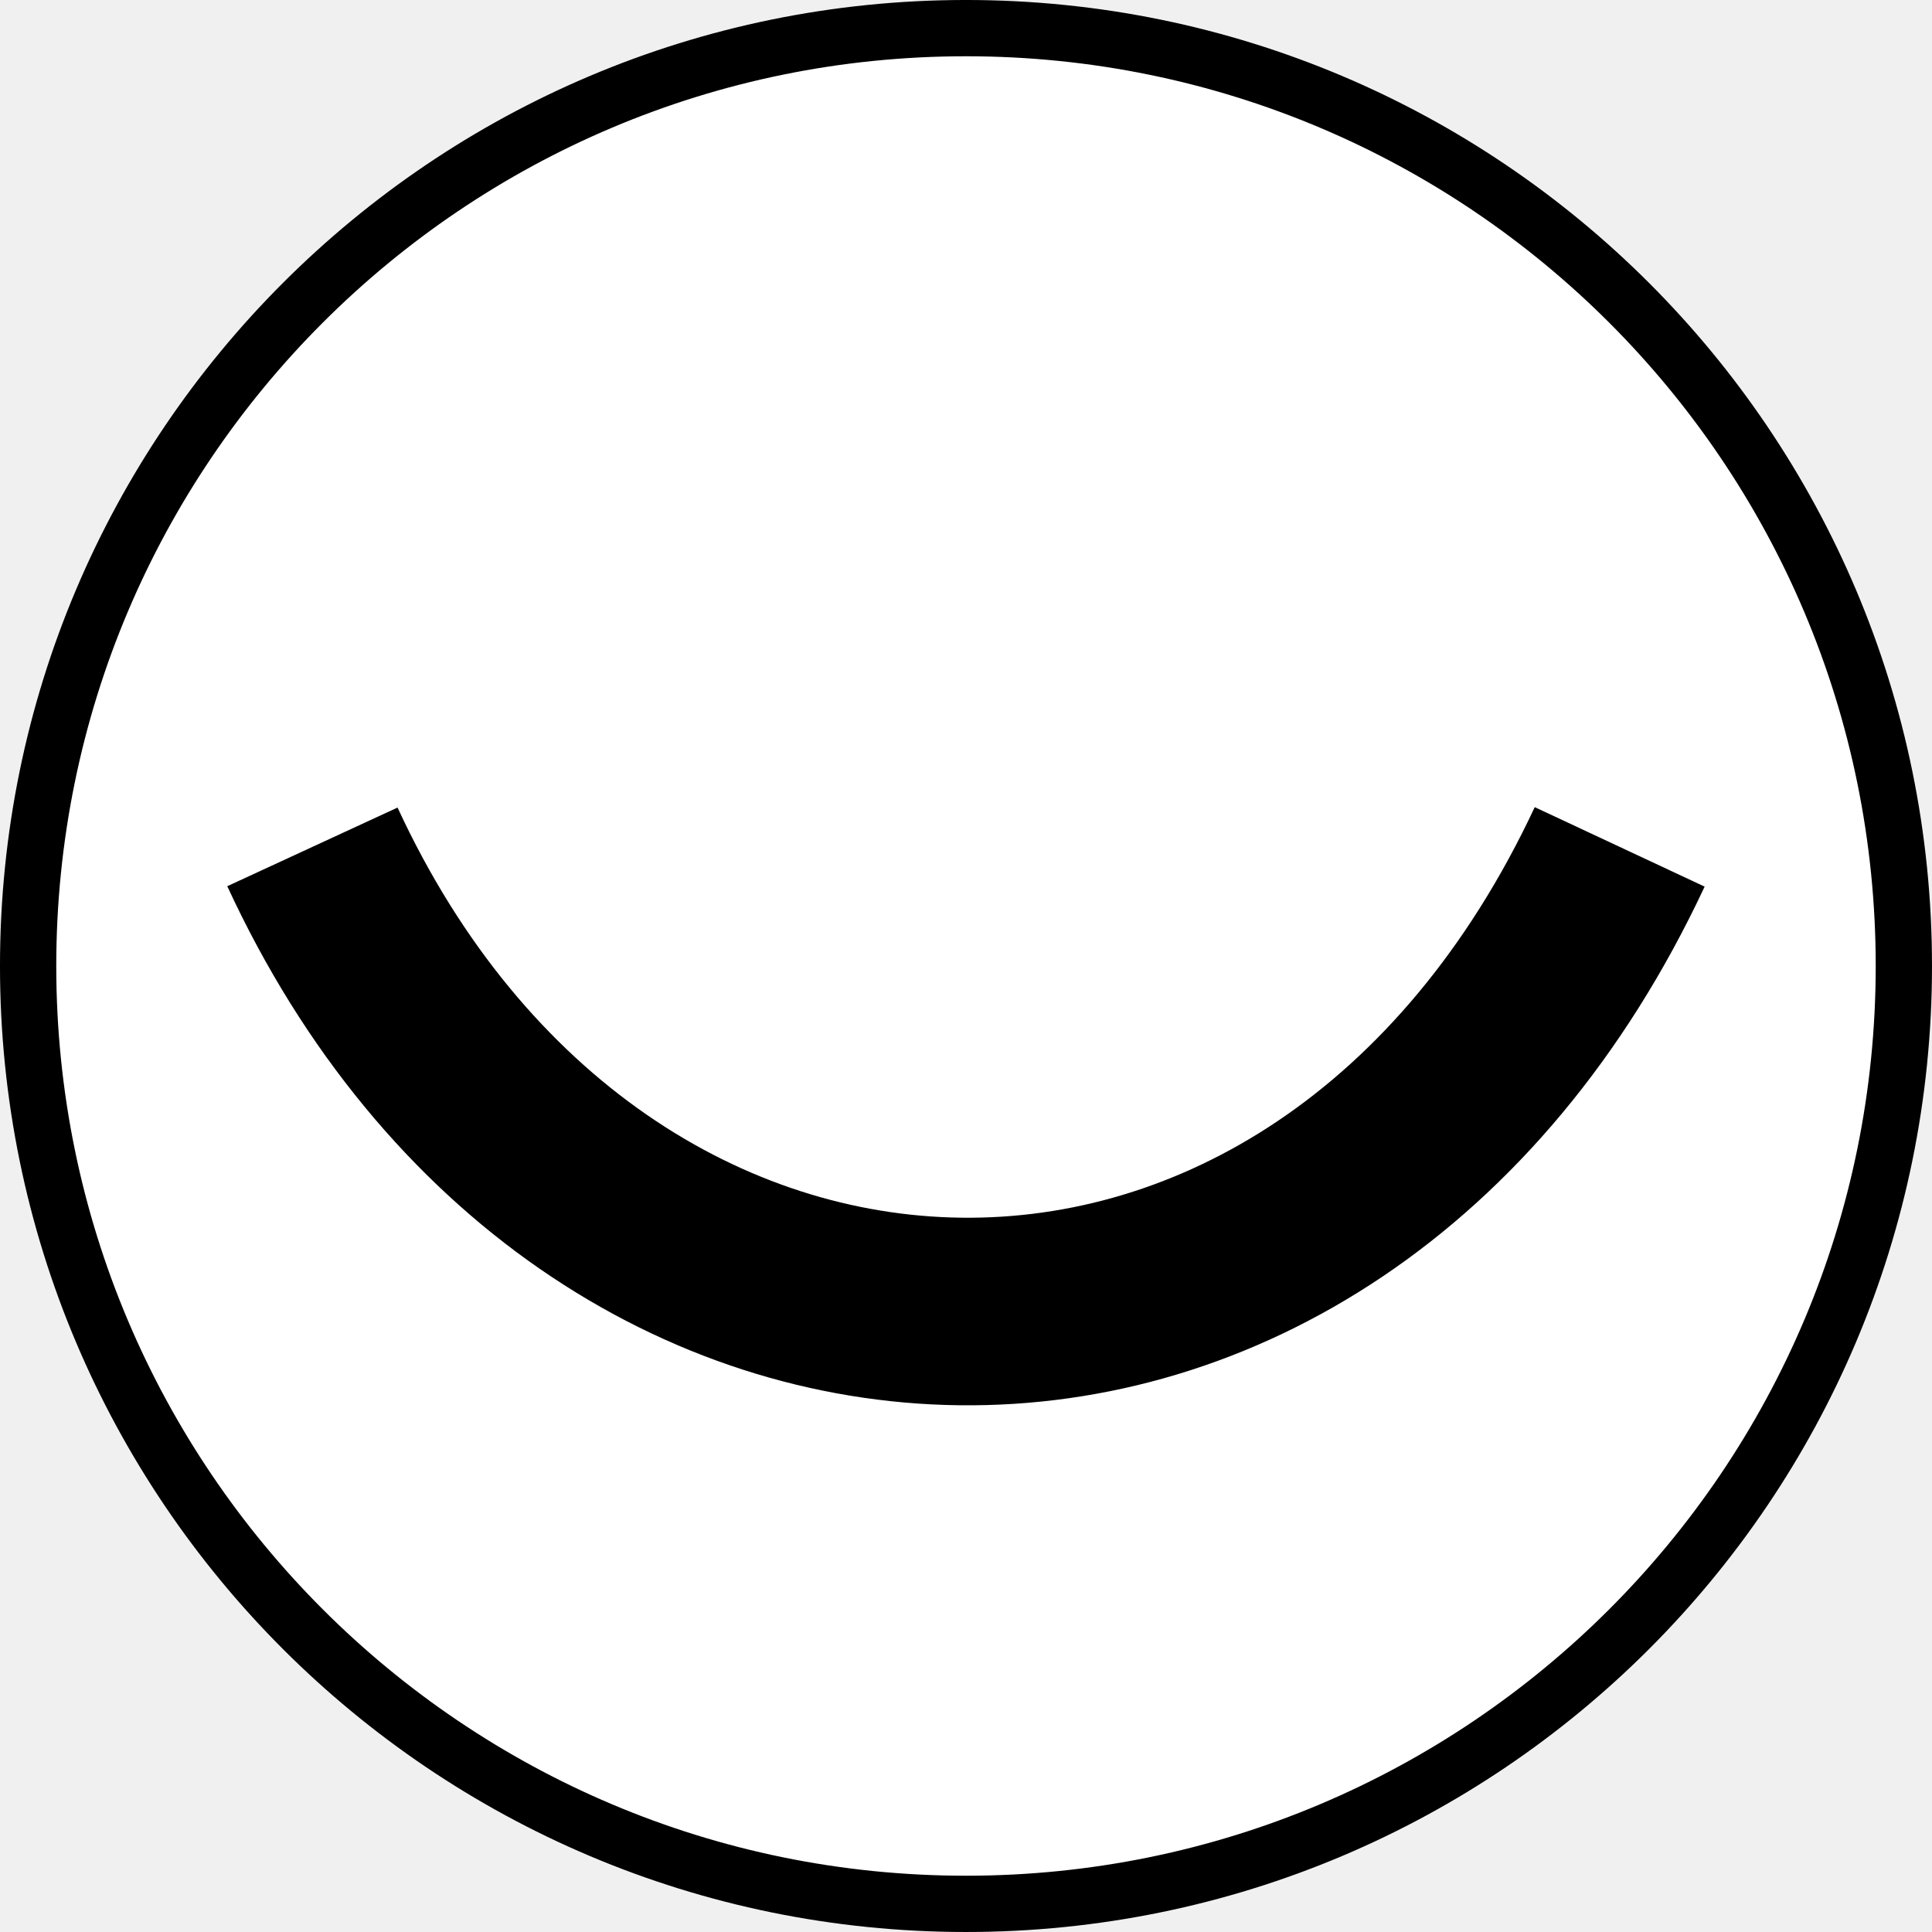
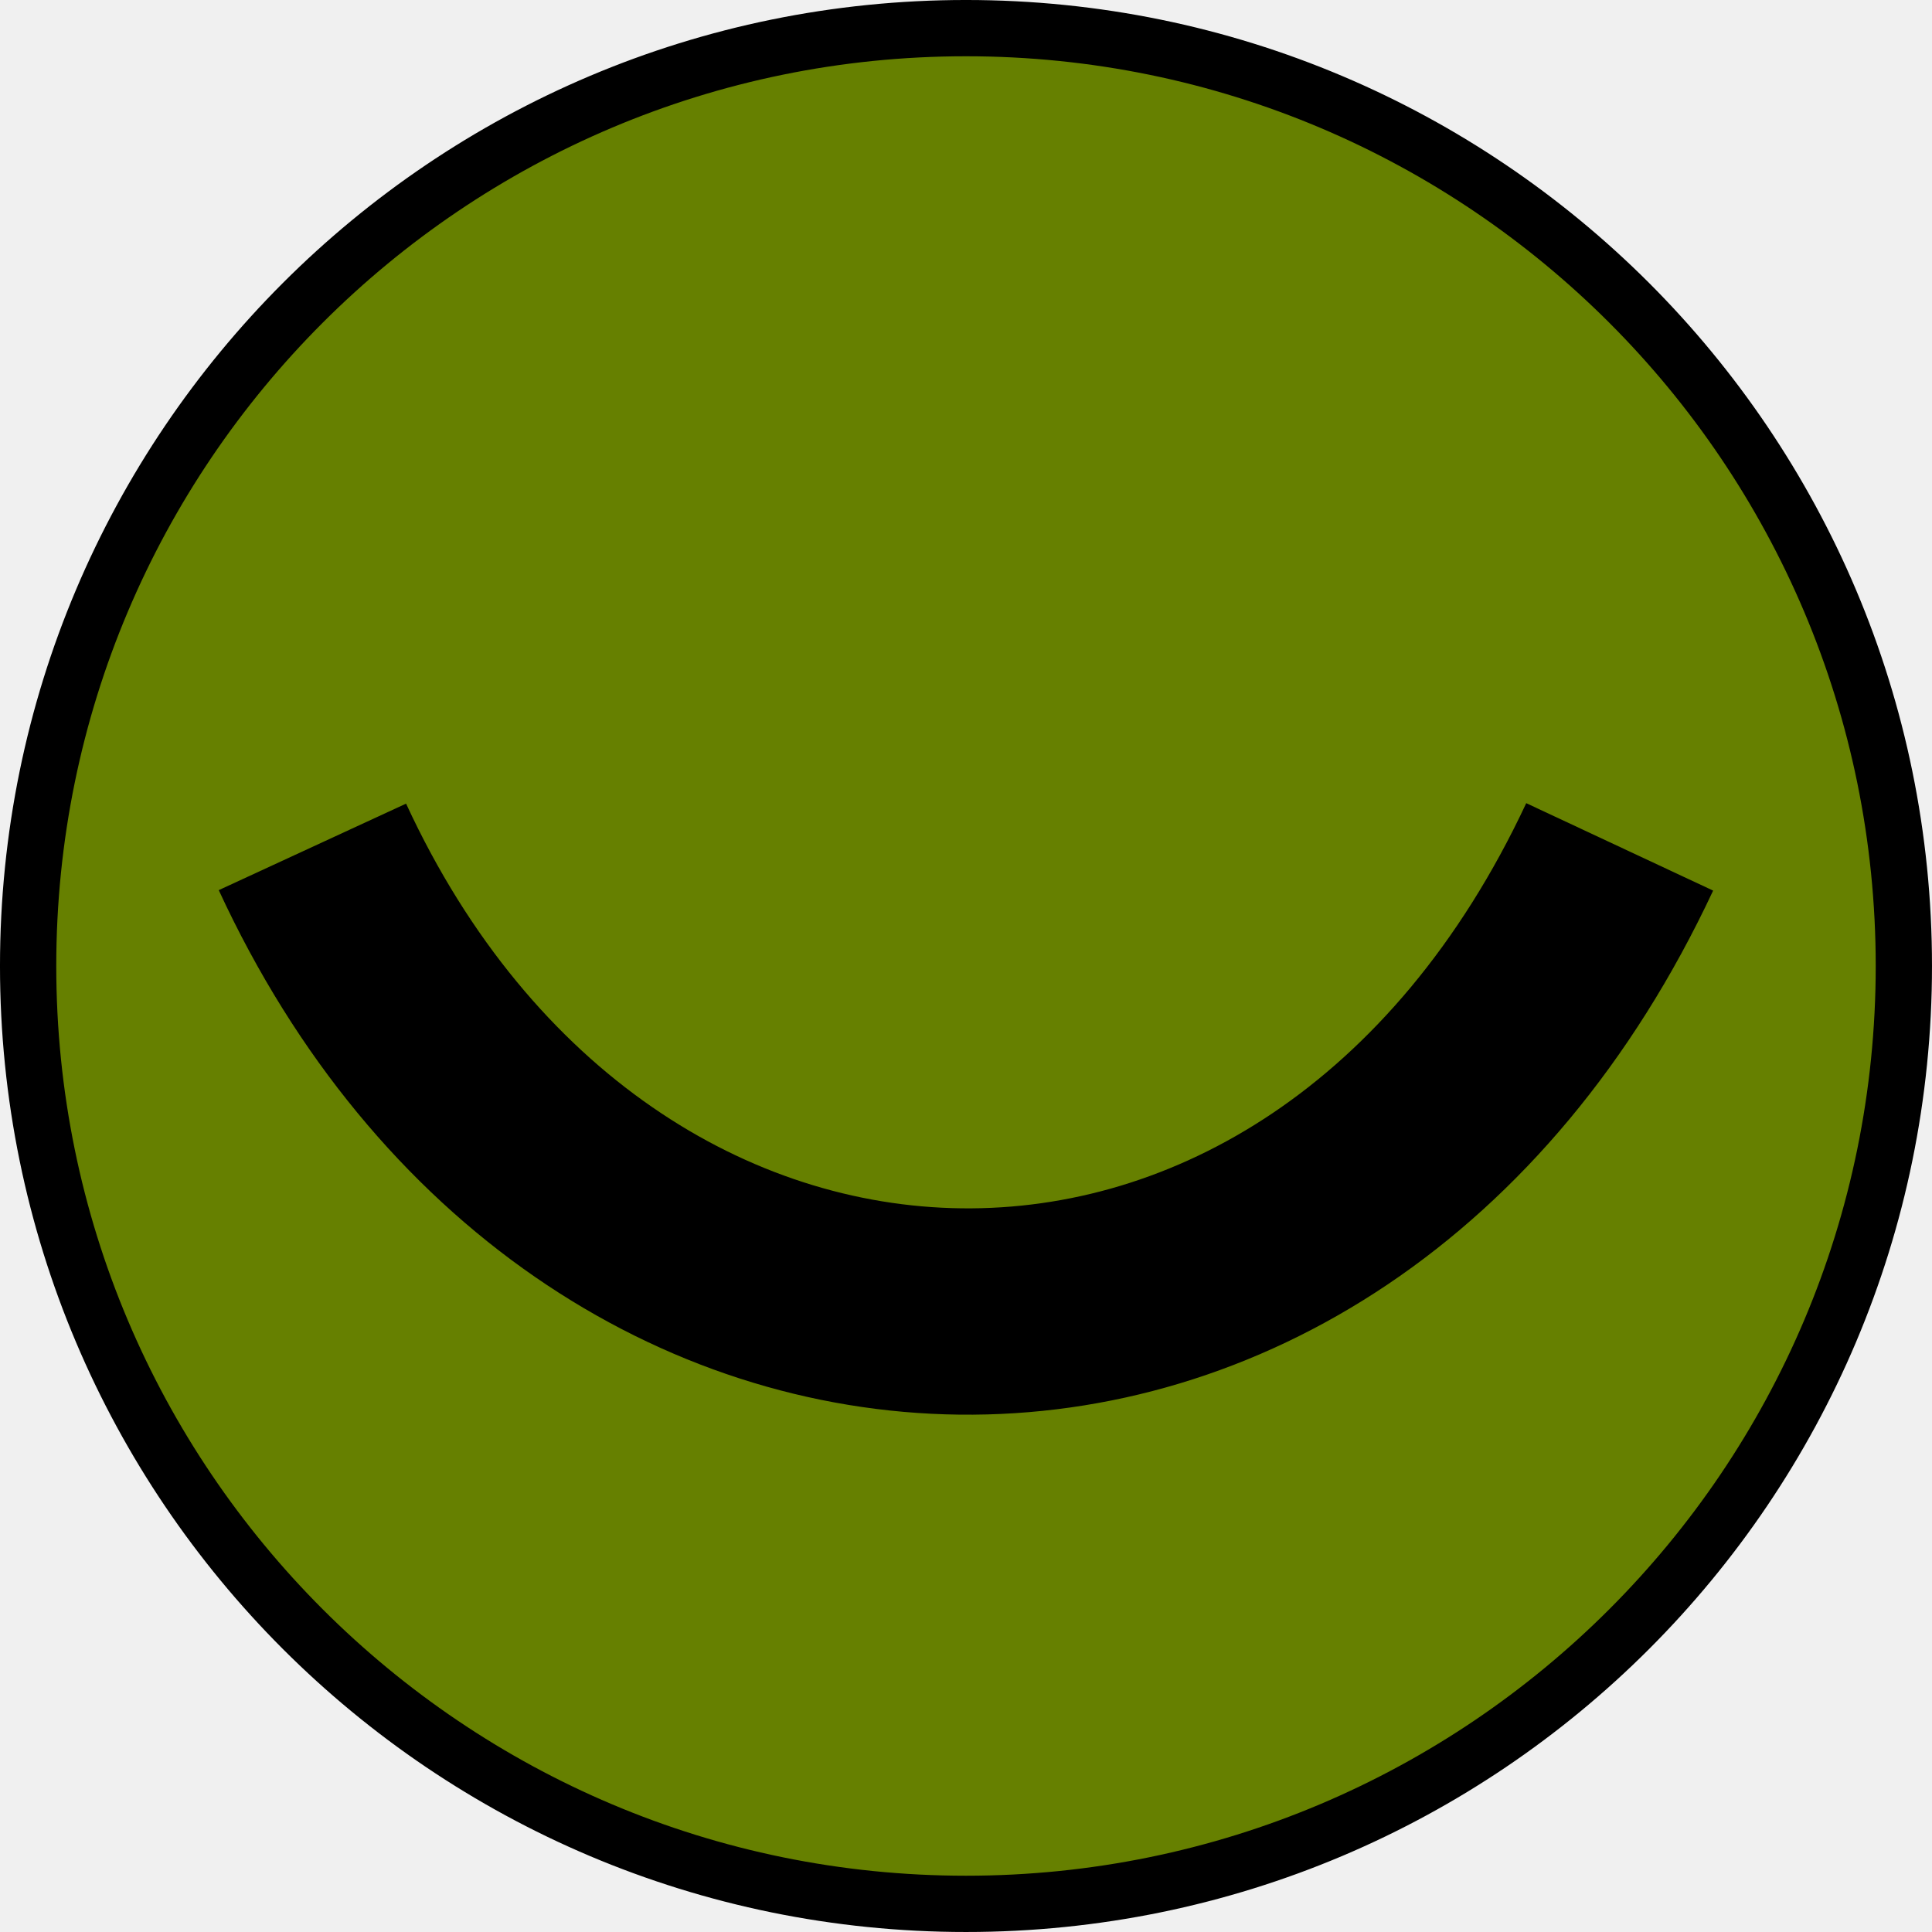
<svg xmlns="http://www.w3.org/2000/svg" width="51.5mm" height="51.5mm" viewBox="0 0 51.5 51.5" version="1.1" id="svg1">
  <defs id="defs1" />
  <g id="layer1" transform="translate(-65.34223,-86.44418)">
-     <circle style="fill:#ffffff;fill-opacity:1;stroke:#000000;stroke-width:1.5;stroke-dasharray:none;stroke-opacity:1" id="path1" cx="91.092" cy="112.194" r="25" />
-     <path style="fill:#ffffff;fill-opacity:1;stroke:#000000;stroke-width:5;stroke-dasharray:none;stroke-opacity:1" d="m 73.67,109.019 c 7.476,16.188 26.97,16.837 34.847,0" id="path3" />
+     <circle style="fill:#668000;fill-opacity:1;stroke:#000000;stroke-width:1.5;stroke-dasharray:none;stroke-opacity:1" id="path1" cx="91.092" cy="112.194" r="25" fill="param(fill) #668000" />
+     <path style="fill:none;fill-opacity:1;stroke:#000000;stroke-width:5.5;stroke-dasharray:none;stroke-opacity:1" d="m 73.67,109.019 c 7.476,16.188 26.97,16.837 34.847,0" id="path3" />
  </g>
</svg>
